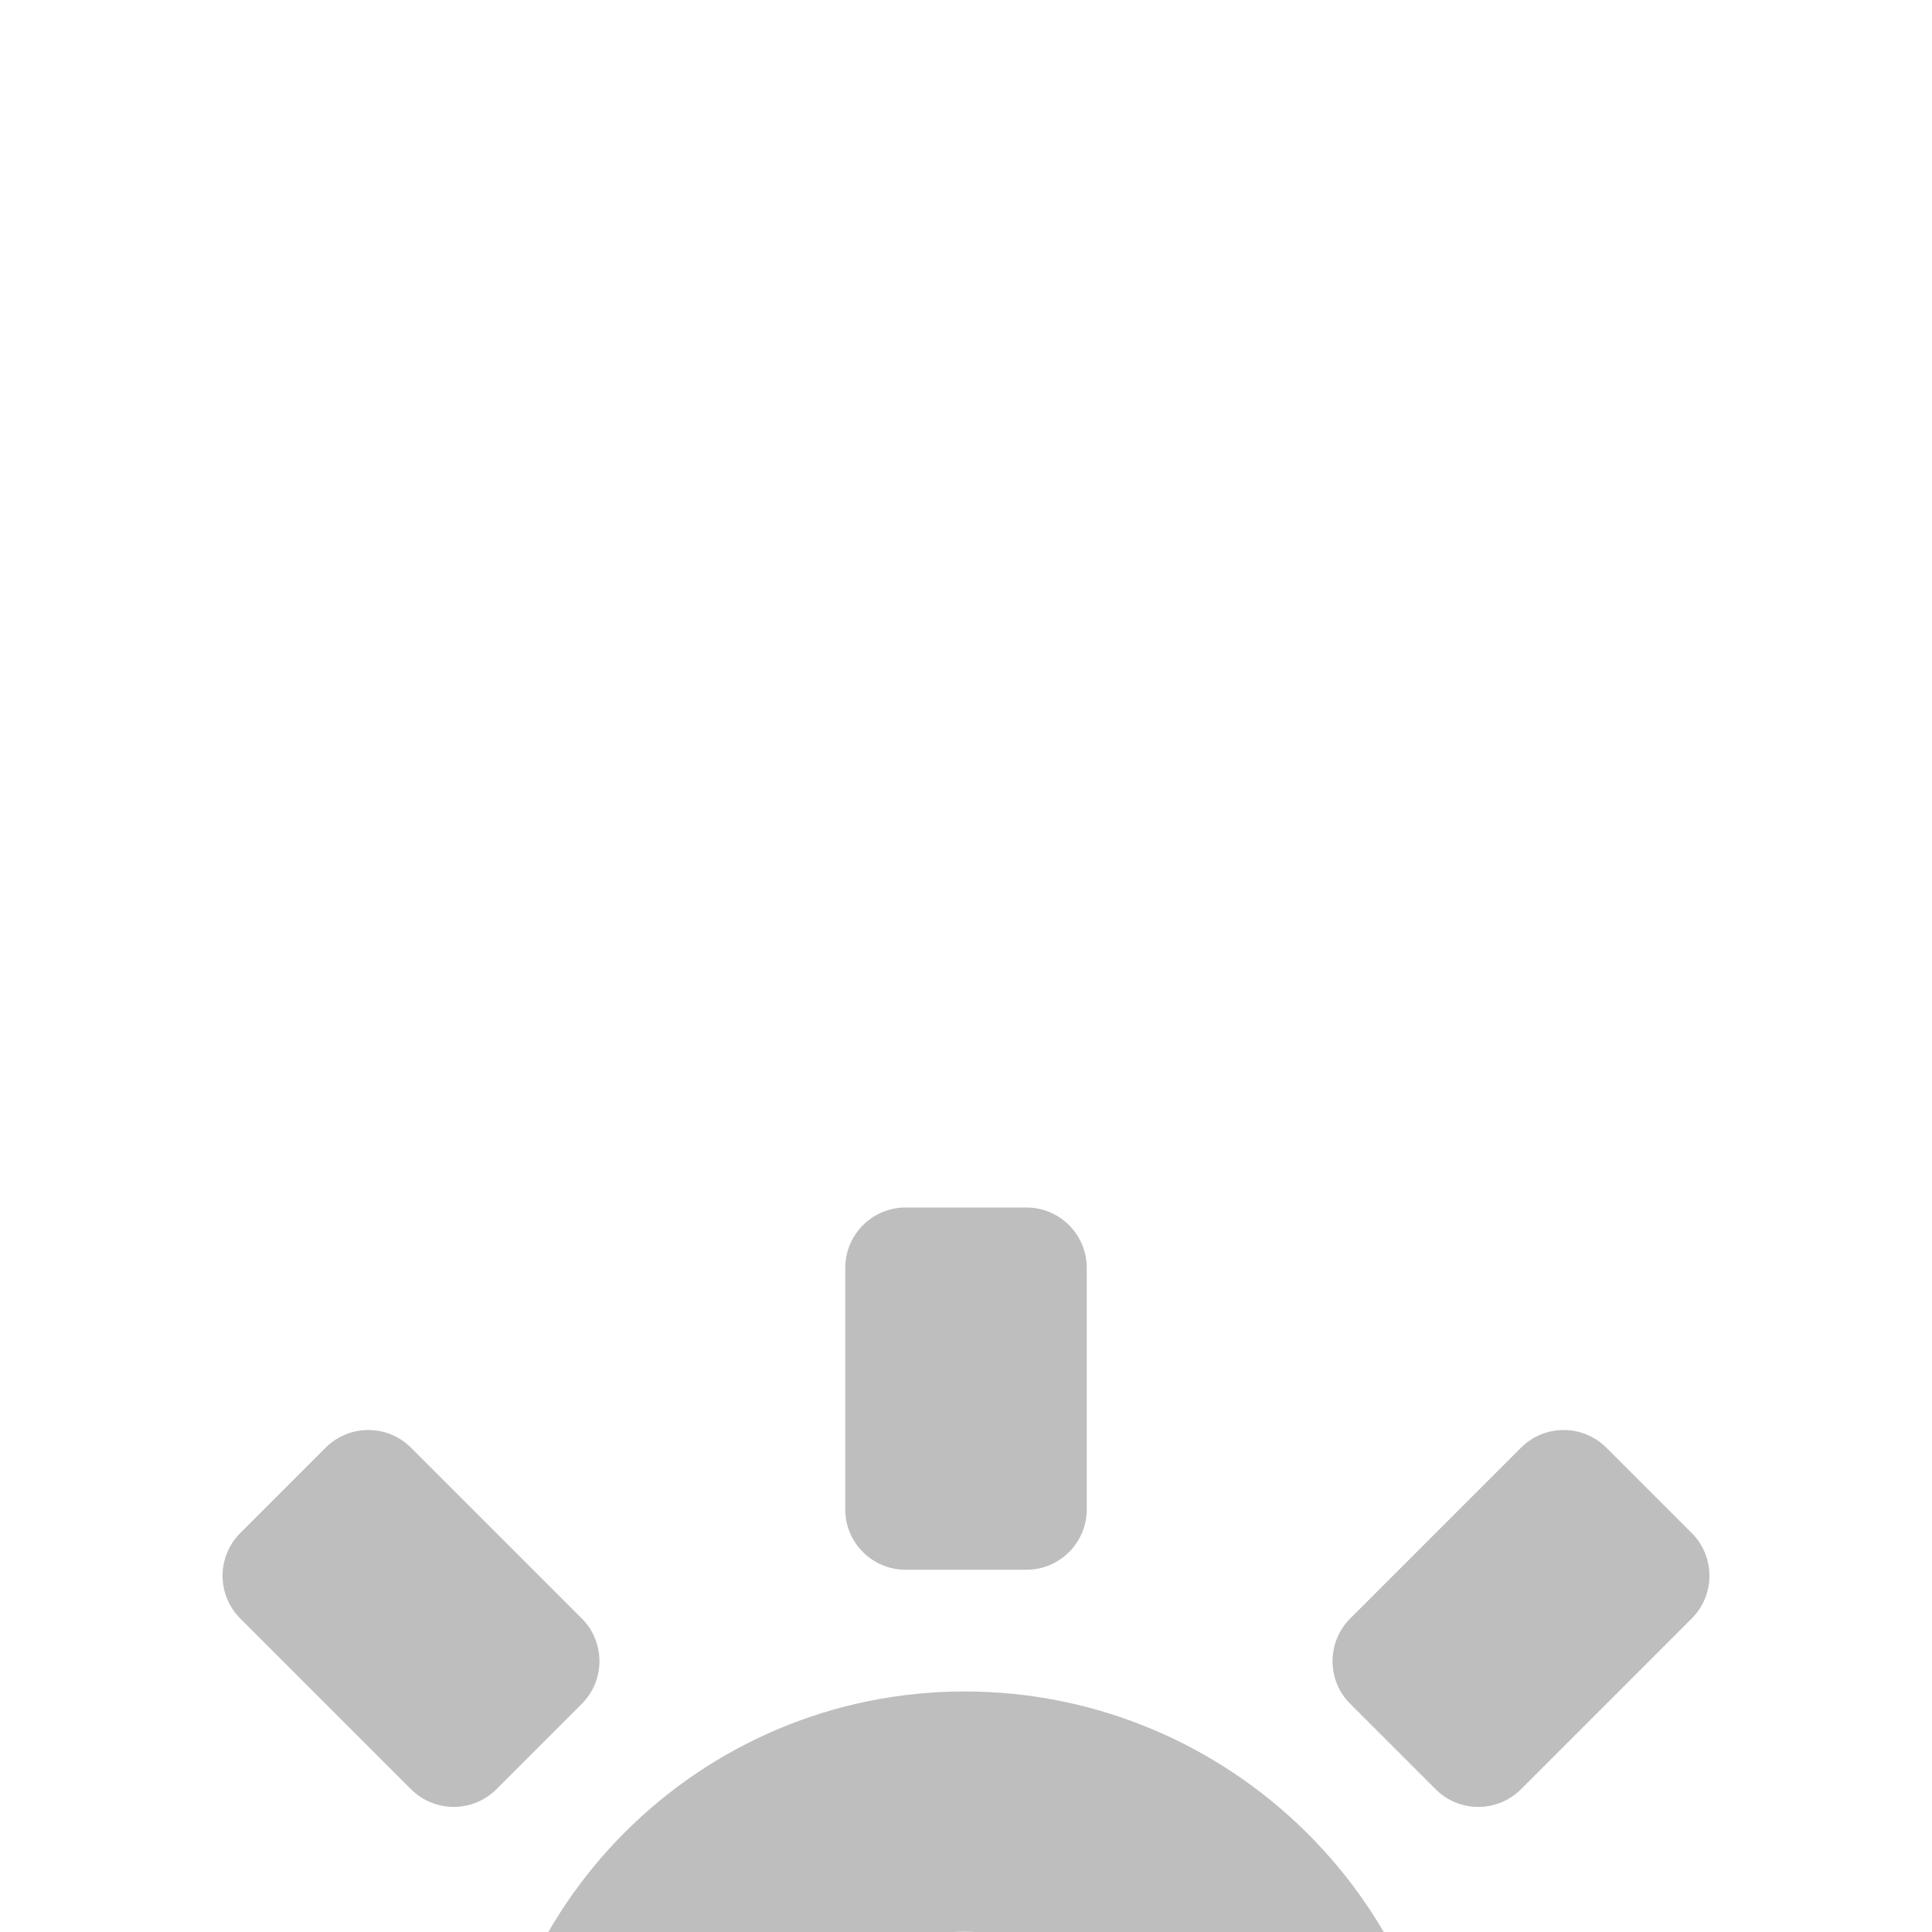
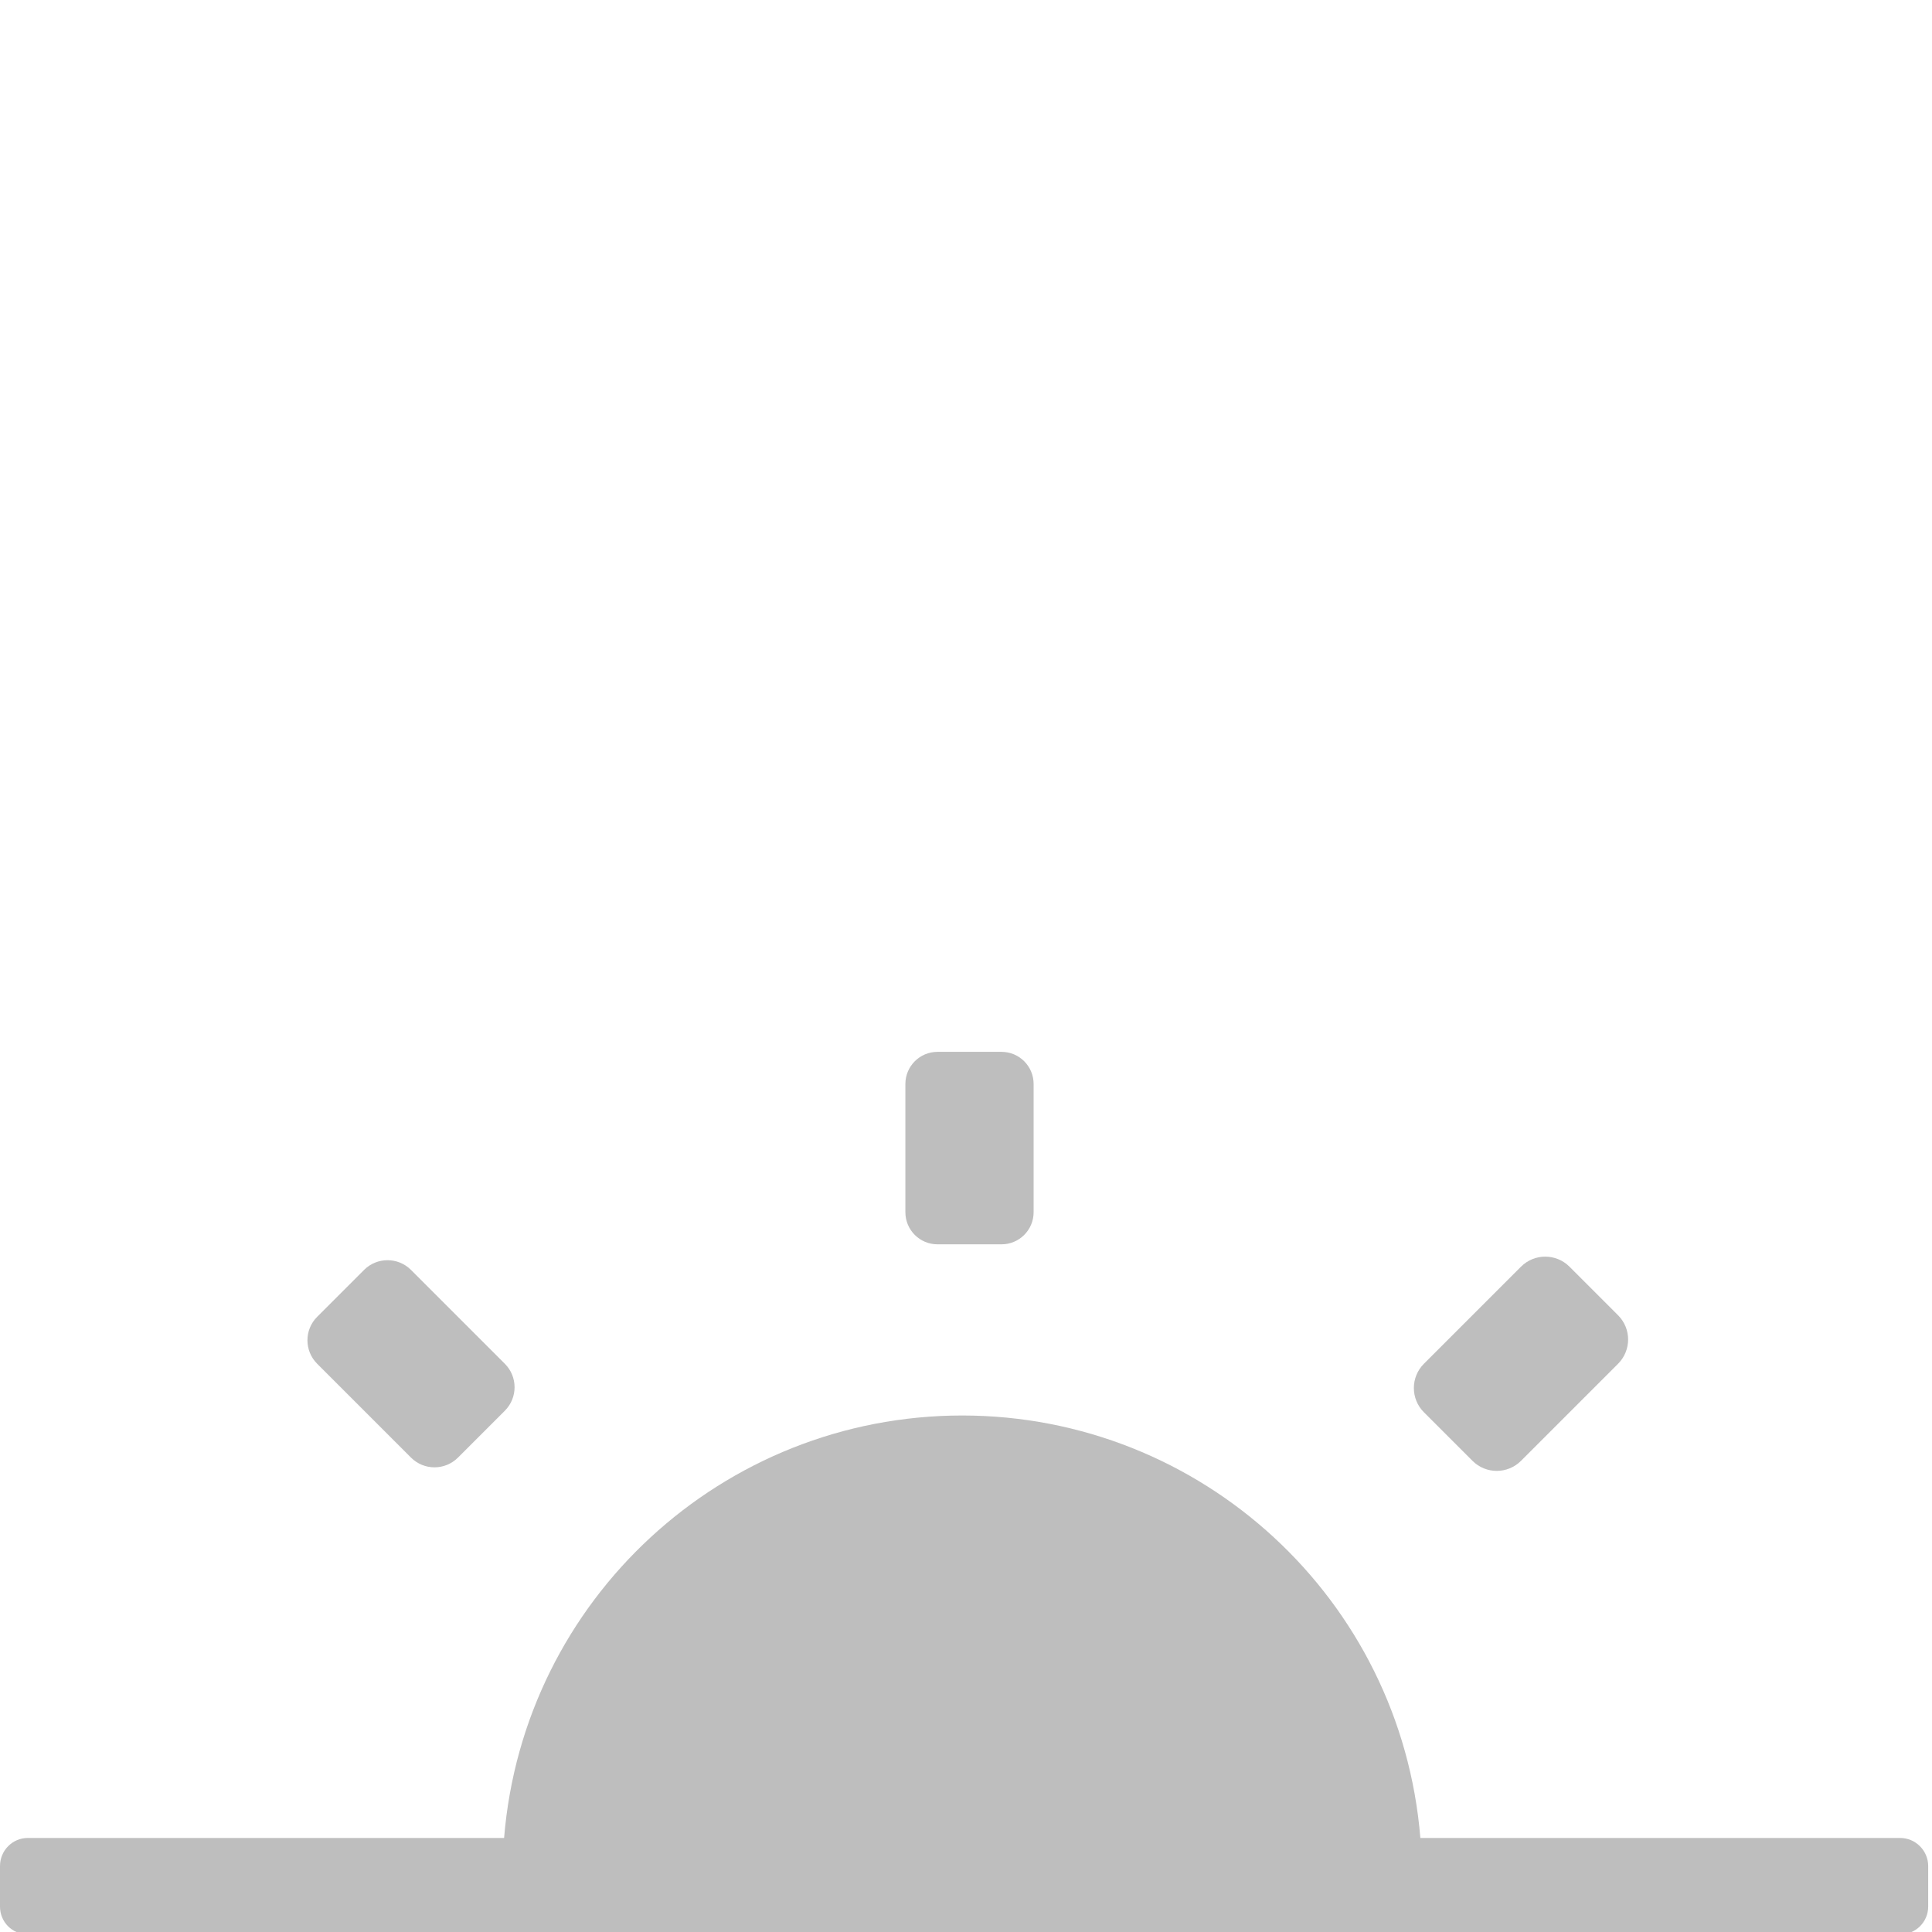
- <svg xmlns="http://www.w3.org/2000/svg" height="16" id="svg7384" version="1.1" width="16">
+ <svg xmlns="http://www.w3.org/2000/svg" height="17.067" id="svg7384" version="1.1" width="17.067" viewBox="0 0 16 16">
  <defs id="defs7386" />
  <g id="layer9" style="display:inline" transform="translate(-81,-317)">
-     <rect height="2" id="rect4906-43-6" rx="0.5" ry="0.5" style="color:#bebebe;fill:#bebebe;fill-opacity:1;fill-rule:nonzero;stroke:none;stroke-width:2;marker:none;visibility:visible;display:inline;overflow:visible;enable-background:new" width="3" x="81" y="334" />
-     <rect height="2" id="rect4906-4-6-6" rx="0.5" ry="0.5" style="color:#bebebe;fill:#bebebe;fill-opacity:1;fill-rule:nonzero;stroke:none;stroke-width:2;marker:none;visibility:visible;display:inline;overflow:visible;enable-background:new" width="3" x="94" y="334" />
-     <rect height="2" id="rect8386" rx="0.5" ry="0.5" style="color:#bebebe;fill:#bebebe;fill-opacity:1;fill-rule:nonzero;stroke:none;stroke-width:2;marker:none;visibility:visible;display:inline;overflow:visible;enable-background:new" transform="matrix(0.7071068,-0.7071068,0.7071068,0.7071068,0,0)" width="3" x="-181.948" y="298.813" />
-     <rect height="2" id="rect8388" rx="0.5" ry="0.5" style="color:#bebebe;fill:#bebebe;fill-opacity:1;fill-rule:nonzero;stroke:none;stroke-width:2;marker:none;visibility:visible;display:inline;overflow:visible;enable-background:new" transform="matrix(0.7071068,-0.7071068,0.7071068,0.7071068,0,0)" width="3" x="-168.948" y="298.813" />
-     <rect height="2" id="rect8390" rx="0.5" ry="0.5" style="color:#bebebe;fill:#bebebe;fill-opacity:1;fill-rule:nonzero;stroke:none;stroke-width:2;marker:none;visibility:visible;display:inline;overflow:visible;enable-background:new" transform="matrix(0,-1,1,0,0,0)" width="3" x="-343" y="88" />
-     <rect height="2" id="rect8392" rx="0.5" ry="0.5" style="color:#bebebe;fill:#bebebe;fill-opacity:1;fill-rule:nonzero;stroke:none;stroke-width:2;marker:none;visibility:visible;display:inline;overflow:visible;enable-background:new" transform="matrix(0,-1,1,0,0,0)" width="3" x="-330" y="88" />
-     <rect height="2" id="rect8394" rx="0.5" ry="0.5" style="color:#bebebe;fill:#bebebe;fill-opacity:1;fill-rule:nonzero;stroke:none;stroke-width:2;marker:none;visibility:visible;display:inline;overflow:visible;enable-background:new" transform="matrix(-0.7071068,-0.7071068,0.7071068,-0.7071068,0,0)" width="3" x="-307.813" y="-174.948" />
-     <rect height="2" id="rect8396" rx="0.5" ry="0.5" style="color:#bebebe;fill:#bebebe;fill-opacity:1;fill-rule:nonzero;stroke:none;stroke-width:2;marker:none;visibility:visible;display:inline;overflow:visible;enable-background:new" transform="matrix(-0.7071068,-0.7071068,0.7071068,-0.7071068,0,0)" width="3" x="-294.813" y="-174.948" />
-     <path d="m 88.989,331.008 c -2.197,0 -3.979,1.782 -3.979,3.979 0,2.197 1.782,4.009 3.979,4.009 2.197,0 4.009,-1.811 4.009,-4.009 0,-2.197 -1.811,-3.979 -4.009,-3.979 z m 0,1.99 c 1.116,0 2.019,0.873 2.019,1.99 0,1.116 -0.902,2.019 -2.019,2.019 -1.116,0 -1.99,-0.902 -1.99,-2.019 0,-1.116 0.873,-1.99 1.99,-1.99 z" id="path32729" style="font-size:medium;font-style:normal;font-variant:normal;font-weight:normal;font-stretch:normal;text-indent:0;text-align:start;text-decoration:none;line-height:normal;letter-spacing:normal;word-spacing:normal;text-transform:none;direction:ltr;block-progression:tb;writing-mode:lr-tb;text-anchor:start;baseline-shift:baseline;color:#000000;fill:#bebebe;fill-opacity:1;stroke:none;stroke-width:2.136;marker:none;visibility:visible;display:inline;overflow:visible;enable-background:accumulate;font-family:Sans;-inkscape-font-specification:Sans" />
+     <path style="color:#bebebe;display:inline;overflow:visible;visibility:visible;fill:#bebebe;fill-opacity:1;fill-rule:nonzero;stroke:none;stroke-width:3.11;marker:none;enable-background:new" d="M 8.5 12.504 A 4.062 4.062 0 0 0 4.453 16.236 L 0.246 16.236 C 0.109 16.236 0 16.348 0 16.484 L 0 16.842 C 0 16.979 0.109 17.088 0.246 17.088 L 16.785 17.088 C 16.922 17.088 17.033 16.979 17.033 16.842 L 17.033 16.484 C 17.033 16.348 16.922 16.236 16.785 16.236 L 12.547 16.236 A 4.062 4.062 0 0 0 8.5 12.504 z " transform="matrix(0.9374999,0,0,0.9374999,81,317)" id="rect4906-43-6" />
+     <rect height="1.137" id="rect8388" rx="0.284" ry="0.284" style="color:#bebebe;display:inline;overflow:visible;visibility:visible;fill:#bebebe;fill-opacity:1;fill-rule:nonzero;stroke:none;stroke-width:1.137;marker:none;enable-background:new" transform="rotate(-45)" width="1.705" x="-166.809" y="297.753" />
+     <rect height="1.062" id="rect8392" rx="0.266" ry="0.266" style="color:#bebebe;display:inline;overflow:visible;visibility:visible;fill:#bebebe;fill-opacity:1;fill-rule:nonzero;stroke:none;stroke-width:1.062;marker:none;enable-background:new" transform="rotate(-90)" width="1.594" x="-327.305" y="88.498" />
+     <rect height="1.099" id="rect8396" rx="0.275" ry="0.275" style="color:#bebebe;display:inline;overflow:visible;visibility:visible;fill:#bebebe;fill-opacity:1;fill-rule:nonzero;stroke:none;stroke-width:1.099;marker:none;enable-background:new" transform="rotate(-135)" width="1.649" x="-292.646" y="-173.006" />
  </g>
  <g id="layer10" style="display:inline" transform="translate(-81,-317)" />
  <g id="layer11" transform="translate(-81,-317)" />
  <g id="layer13" style="display:inline" transform="translate(-81,-317)" />
  <g id="layer14" transform="translate(-81,-317)" />
  <g id="layer15" style="display:inline" transform="translate(-81,-317)" />
  <g id="g71291" style="display:inline" transform="translate(-81,-317)" />
  <g id="g4953" style="display:inline" transform="translate(-81,-317)" />
  <g id="layer12" style="display:inline" transform="translate(-81,-317)" />
</svg>
